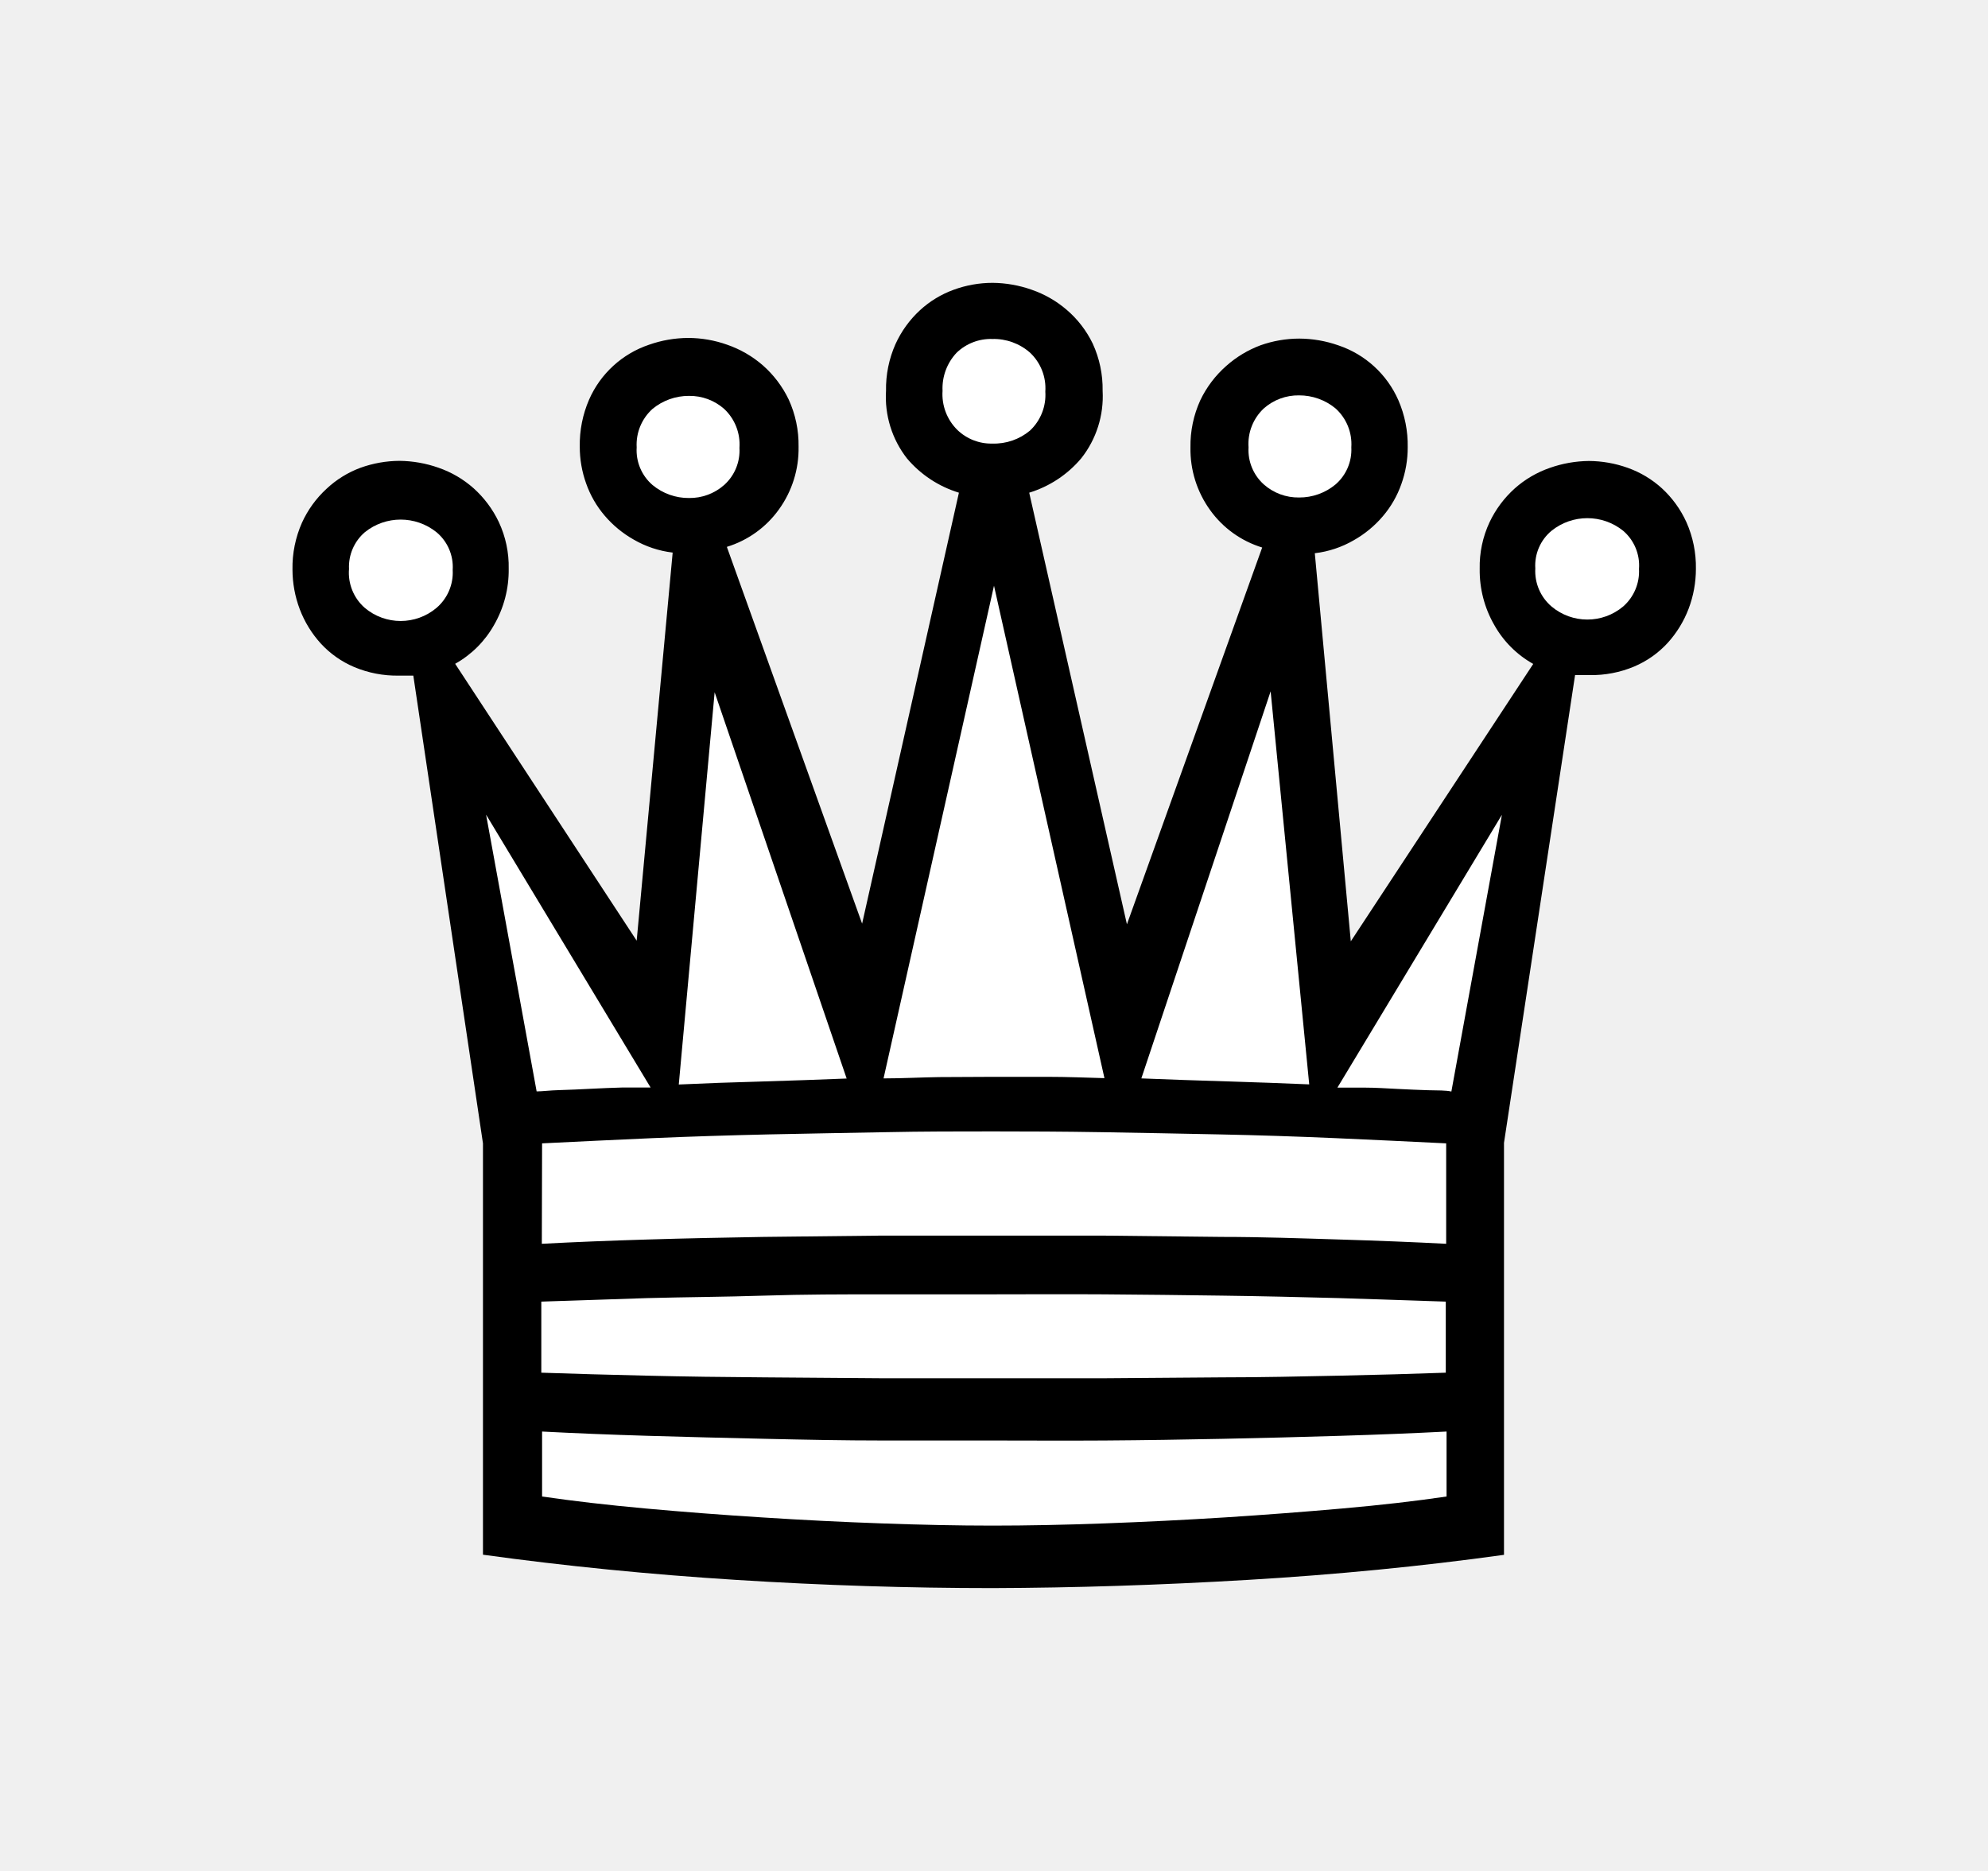
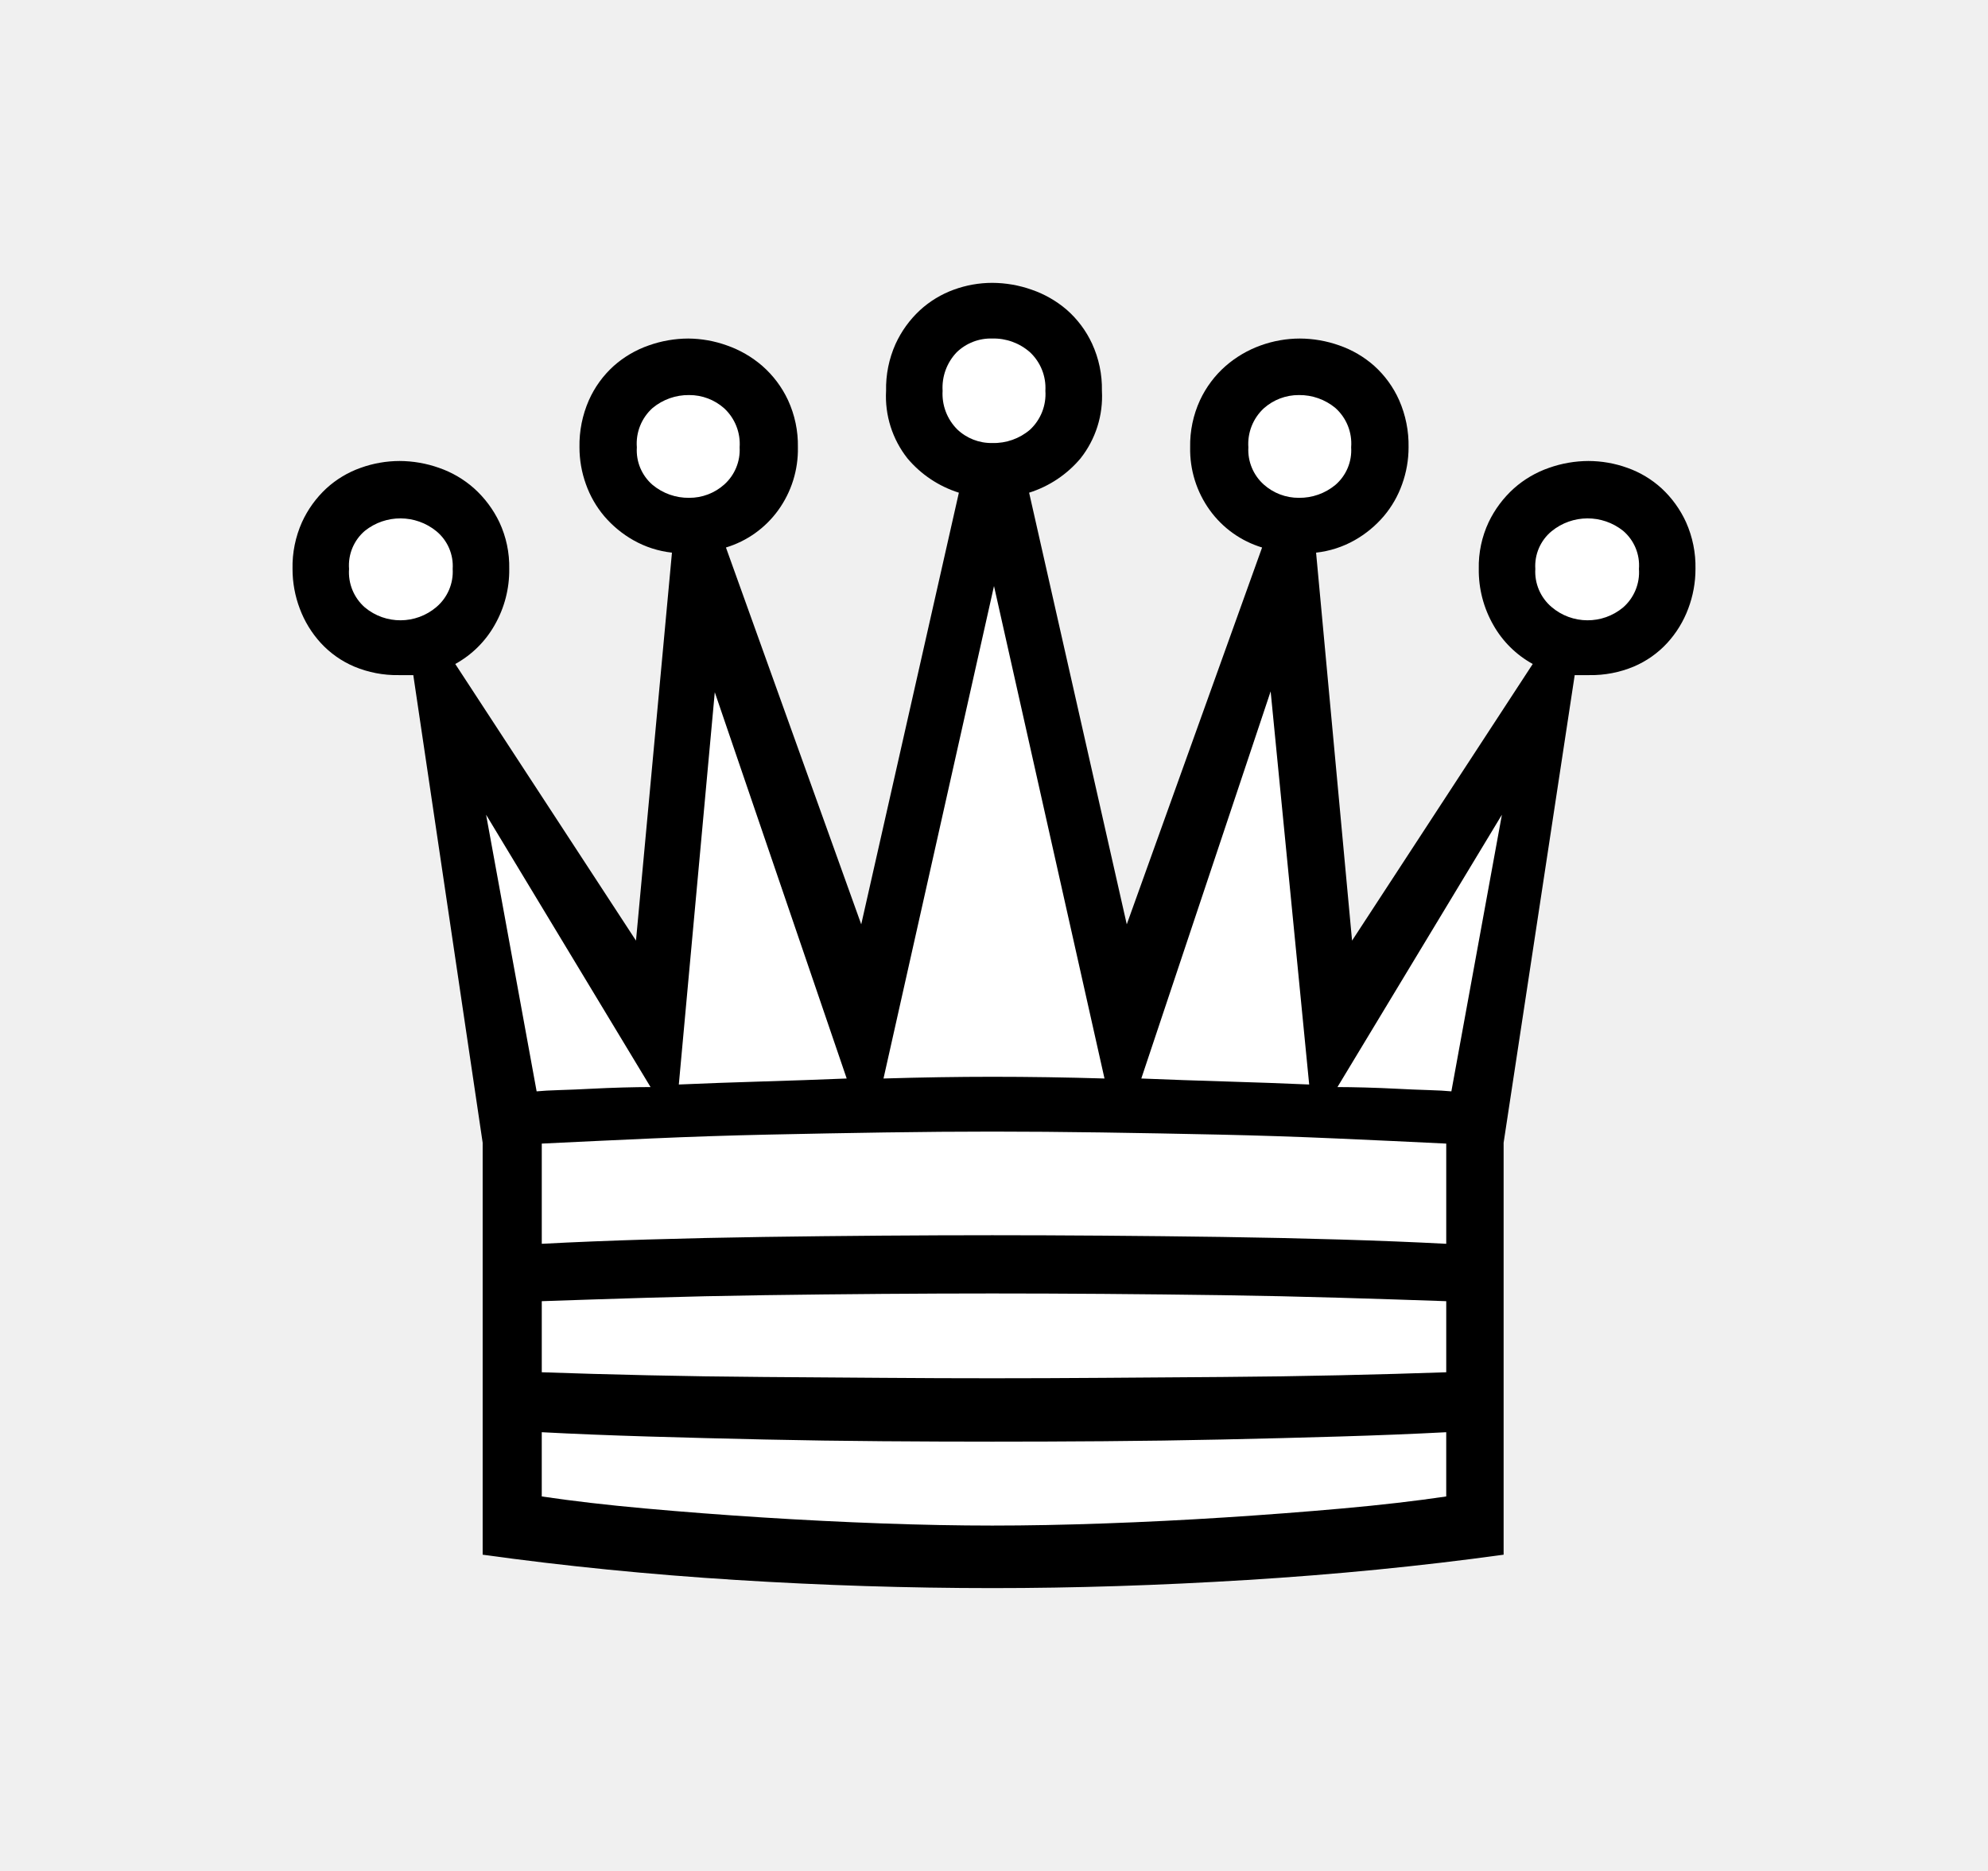
<svg xmlns="http://www.w3.org/2000/svg" width="153" height="144" viewBox="0 0 153 144">
  <g>
-     <path d="M68.19,30.08a8.47,8.47,0,0,1,.73-3.6,8.09,8.09,0,0,1,1.88-2.6,7.73,7.73,0,0,1,2.6-1.58,8.69,8.69,0,0,1,3-.53,9.21,9.21,0,0,1,3,.53,8.24,8.24,0,0,1,2.7,1.55,8,8,0,0,1,2,2.6,8.38,8.38,0,0,1,.76,3.63,7.69,7.69,0,0,1-1.65,5.2,8.47,8.47,0,0,1-4,2.64l7.52,33.22,10.41-29a7.71,7.71,0,0,1-4-2.87,8,8,0,0,1-1.52-4.84,8.41,8.41,0,0,1,.76-3.63,8.26,8.26,0,0,1,2-2.64A8.37,8.37,0,0,1,97,26.58a8.94,8.94,0,0,1,3-.52,9.2,9.2,0,0,1,3,.52,7.73,7.73,0,0,1,4.62,4.22,8.71,8.71,0,0,1,.72,3.63,8.34,8.34,0,0,1-.49,2.83,7.77,7.77,0,0,1-1.42,2.47,8.3,8.3,0,0,1-2.24,1.85,7.8,7.8,0,0,1-3,1l2.77,29.87L118,51.1a7.8,7.8,0,0,1-3-3,8.42,8.42,0,0,1-1.12-4.31,8.08,8.08,0,0,1,.76-3.6,8.24,8.24,0,0,1,1.94-2.6,8,8,0,0,1,2.7-1.58,9.31,9.31,0,0,1,3-.53,9,9,0,0,1,3,.53,7.76,7.76,0,0,1,2.63,1.58,8.09,8.09,0,0,1,1.88,2.6,8.51,8.51,0,0,1,.73,3.6,8.68,8.68,0,0,1-.56,3.06,8.32,8.32,0,0,1-1.62,2.64,7.43,7.43,0,0,1-2.57,1.81,8.5,8.5,0,0,1-3.43.66h-1.12l-5.47,36v31.71Q106.17,121,96,121.6t-19.61.63q-9.69,0-19.71-.63t-19.51-1.94V88L31.81,52H30.69a8.5,8.5,0,0,1-3.43-.66,7.43,7.43,0,0,1-2.57-1.81,8.32,8.32,0,0,1-1.62-2.64,8.68,8.68,0,0,1-.56-3.06,8.51,8.51,0,0,1,.73-3.6,8.09,8.09,0,0,1,1.88-2.6A7.76,7.76,0,0,1,27.75,36a9,9,0,0,1,3-.53,9.31,9.31,0,0,1,3,.53,8,8,0,0,1,2.7,1.58,8.24,8.24,0,0,1,1.94,2.6,8.08,8.08,0,0,1,.76,3.6,8.42,8.42,0,0,1-1.12,4.31,7.8,7.8,0,0,1-3,3L49,72.4l2.77-29.87a7.8,7.8,0,0,1-3-1,8.3,8.3,0,0,1-2.24-1.85,7.77,7.77,0,0,1-1.42-2.47,8.34,8.34,0,0,1-.49-2.83,8.71,8.71,0,0,1,.72-3.63,7.73,7.73,0,0,1,4.62-4.22,9.2,9.2,0,0,1,3-.52,9,9,0,0,1,3,.52,8.35,8.35,0,0,1,2.74,1.58,8.26,8.26,0,0,1,2,2.64,8.41,8.41,0,0,1,.76,3.63,8,8,0,0,1-1.52,4.84,7.71,7.71,0,0,1-4,2.87l10.41,29L73.8,37.92a8.47,8.47,0,0,1-4-2.64A7.69,7.69,0,0,1,68.19,30.08Z" />
-     <path d="M26.86,43.79a3.59,3.59,0,0,0,1.22,3,4.28,4.28,0,0,0,5.51,0,3.58,3.58,0,0,0,1.25-2.93,3.48,3.48,0,0,0-1.25-2.9,4.4,4.4,0,0,0-5.51,0A3.52,3.52,0,0,0,26.86,43.79Z" style="fill: #fff" />
-     <path d="M41.3,84c.44,0,1-.08,1.78-.1s1.54-.06,2.37-.1,1.66-.08,2.48-.1l2.14,0-12.66-21Z" style="fill: #fff" />
-     <path d="M41.7,95.73q3.75-.2,8.14-.33c2.92-.09,5.9-.15,8.93-.2l9.06-.1,8.54,0,8.5,0,9.16.1c3.08,0,6.1.11,9.07.2s5.7.2,8.2.33V88c-2.68-.13-5.51-.27-8.5-.4s-6-.23-9-.29-6-.12-9-.17-5.77-.06-8.4-.06-5.35,0-8.27.06-5.9.1-8.94.17-6,.16-9,.29-5.79.27-8.47.4Z" style="fill: #fff" />
-     <path d="M76.37,106.08l8.57,0,9.13-.07c3.05,0,6.06-.07,9-.13s5.7-.14,8.2-.23v-5.47l-8.2-.27c-3-.08-6-.15-9-.19s-6.1-.08-9.13-.1-5.89,0-8.57,0-5.46,0-8.47,0-6,0-9.1.1-6,.11-9,.19l-8.14.27v5.47c2.5.09,5.21.16,8.14.23s5.91.11,9,.13l9.1.07Z" style="fill: #fff" />
-     <path d="M76.37,117.42q4,0,8.63-.17t9.26-.46q4.65-.3,9.07-.69t8-.92v-5c-2.5.13-5.24.24-8.2.33s-6,.17-9,.23-6.1.11-9.13.13-5.89,0-8.57,0-5.46,0-8.47,0-6-.06-9.07-.13-6-.14-9-.23-5.67-.2-8.17-.33v5q3.55.52,7.94.92t9,.69q4.65.3,9.19.46C70.9,117.36,73.73,117.42,76.37,117.42Z" style="fill: #fff" />
-     <path d="M49,34.43a3.53,3.53,0,0,0,1.22,2.9,4.34,4.34,0,0,0,2.8,1,4,4,0,0,0,2.71-1,3.56,3.56,0,0,0,1.18-2.86,3.74,3.74,0,0,0-1.18-3,4,4,0,0,0-2.71-1,4.38,4.38,0,0,0-2.8,1A3.7,3.7,0,0,0,49,34.43Z" style="fill: #fff" />
-     <path d="M52.24,83.47q3-.14,6.36-.23c2.22-.07,4.41-.14,6.56-.23L55,53.28Z" style="fill: #fff" />
-     <path d="M76.37,82.88l4.28,0c1.45,0,2.9.06,4.35.1l-8.5-37.9L68,83c1.45,0,2.87-.08,4.28-.1Z" style="fill: #fff" />
-     <path d="M72.54,30.08a3.86,3.86,0,0,0,1.13,3,3.75,3.75,0,0,0,2.7,1.06,4.3,4.3,0,0,0,2.9-1,3.77,3.77,0,0,0,1.18-3,3.76,3.76,0,0,0-1.18-3,4.22,4.22,0,0,0-2.9-1.05,3.8,3.8,0,0,0-2.74,1.05A4,4,0,0,0,72.54,30.08Z" style="fill: #fff" />
-     <path d="M97.79,53.21,87.84,83c2.15.09,4.34.16,6.56.23s4.34.14,6.36.23Z" style="fill: #fff" />
-     <path d="M104,34.43a3.7,3.7,0,0,0-1.22-3,4.38,4.38,0,0,0-2.8-1,4,4,0,0,0-2.71,1,3.74,3.74,0,0,0-1.18,3,3.56,3.56,0,0,0,1.18,2.86,4,4,0,0,0,2.71,1,4.34,4.34,0,0,0,2.8-1A3.53,3.53,0,0,0,104,34.43Z" style="fill: #fff" />
-     <path d="M115.59,62.71l-12.66,21,2.11,0c.84,0,1.67.06,2.51.1s1.62.08,2.37.1,1.34,0,1.78.1Z" style="fill: #fff" />
-     <path d="M126.14,43.79a3.52,3.52,0,0,0-1.22-2.94,4.4,4.4,0,0,0-5.51,0,3.48,3.48,0,0,0-1.25,2.9,3.58,3.58,0,0,0,1.25,2.93,4.28,4.28,0,0,0,5.51,0A3.59,3.59,0,0,0,126.14,43.79Z" style="fill: #fff" />
+     <path d="M68.194,30.076a8.392,8.392,0,0,1,.725-3.593,8.18,8.18,0,0,1,1.879-2.604,7.78,7.78,0,0,1,2.604-1.582,8.617,8.617,0,0,1,2.966-.527,9.179,9.179,0,0,1,3.032.527,8.275,8.275,0,0,1,2.703,1.549,7.869,7.869,0,0,1,1.945,2.604,8.295,8.295,0,0,1,.758,3.625,7.708,7.708,0,0,1-1.648,5.208,8.512,8.512,0,0,1-3.955,2.637l7.515,33.223,10.415-29.004a7.727,7.727,0,0,1-4.021-2.867,7.996,7.996,0,0,1-1.516-4.845,8.295,8.295,0,0,1,.758-3.625,8.005,8.005,0,0,1,1.978-2.637,8.442,8.442,0,0,1,2.703-1.582,8.896,8.896,0,0,1,2.999-.527,9.179,9.179,0,0,1,3.032.527,7.996,7.996,0,0,1,2.703,1.582,7.844,7.844,0,0,1,1.912,2.637,8.616,8.616,0,0,1,.725,3.625,8.368,8.368,0,0,1-.494,2.834,7.882,7.882,0,0,1-1.417,2.472,8.376,8.376,0,0,1-2.241,1.846,7.731,7.731,0,0,1-2.966.956l2.769,29.861L117.962,51.104a7.792,7.792,0,0,1-3.032-2.999,8.489,8.489,0,0,1-1.121-4.318,8.081,8.081,0,0,1,.758-3.593,8.349,8.349,0,0,1,1.945-2.604,7.996,7.996,0,0,1,2.703-1.582,9.179,9.179,0,0,1,3.032-.527,8.896,8.896,0,0,1,2.999.527,7.71,7.71,0,0,1,2.637,1.582,8.181,8.181,0,0,1,1.879,2.604,8.392,8.392,0,0,1,.725,3.593,8.604,8.604,0,0,1-.56,3.065,8.116,8.116,0,0,1-1.615,2.637,7.455,7.455,0,0,1-2.571,1.813,8.516,8.516,0,0,1-3.428.659h-1.121l-5.471,35.991v31.707q-9.558,1.32-19.742,1.945-10.184.628-19.611.626-9.69,0-19.709-.626-10.02-.626-19.512-1.945V87.952L31.808,51.961h-1.121a8.516,8.516,0,0,1-3.428-.659A7.455,7.455,0,0,1,24.689,49.489a8.116,8.116,0,0,1-1.615-2.637,8.604,8.604,0,0,1-.56-3.065,8.392,8.392,0,0,1,.725-3.593,8.181,8.181,0,0,1,1.879-2.604,7.71,7.71,0,0,1,2.637-1.582,8.896,8.896,0,0,1,2.999-.527,9.179,9.179,0,0,1,3.032.527,7.996,7.996,0,0,1,2.703,1.582,8.349,8.349,0,0,1,1.945,2.604,8.081,8.081,0,0,1,.758,3.593,8.489,8.489,0,0,1-1.121,4.318A7.792,7.792,0,0,1,35.038,51.104L48.947,72.396,51.715,42.535a7.731,7.731,0,0,1-2.966-.956,8.376,8.376,0,0,1-2.241-1.846,7.882,7.882,0,0,1-1.417-2.472,8.368,8.368,0,0,1-.494-2.834,8.616,8.616,0,0,1,.725-3.625,7.844,7.844,0,0,1,1.912-2.637,7.996,7.996,0,0,1,2.703-1.582,9.179,9.179,0,0,1,3.032-.527,8.998,8.998,0,0,1,2.966.527,8.361,8.361,0,0,1,2.736,1.582,8.005,8.005,0,0,1,1.978,2.637,8.295,8.295,0,0,1,.758,3.625,7.996,7.996,0,0,1-1.516,4.845,7.727,7.727,0,0,1-4.021,2.867L66.282,71.143l7.515-33.223a8.512,8.512,0,0,1-3.955-2.637A7.708,7.708,0,0,1,68.194,30.076Z" />
+     <path d="M26.864,43.787a3.593,3.593,0,0,0,1.219,2.966,4.27,4.27,0,0,0,5.504-.033,3.567,3.567,0,0,0,1.252-2.933,3.473,3.473,0,0,0-1.252-2.9,4.381,4.381,0,0,0-5.504-.033A3.497,3.497,0,0,0,26.864,43.787Z" style="fill: #fff" />
+     <path d="M41.3,83.997q.659-.065,1.78-.099,1.121-.033,2.373-.099,1.252-.065,2.472-.099,1.219-.033,2.142-.033L37.411,62.706Z" style="fill: #fff" />
+     <path d="M41.696,95.73q3.757-.198,8.141-.33t8.932-.198q4.548-.065,9.063-.099,4.515-.033,8.536-.033,3.955,0,8.503.033,4.548.034,9.163.099,4.614.066,9.064.198,4.449.133,8.207.33v-7.712q-4.021-.198-8.503-.396t-9.031-.297q-4.548-.099-8.998-.165-4.449-.065-8.405-.066-3.889,0-8.273.066-4.382.066-8.931.165-4.548.099-8.998.297t-8.47.396Z" style="fill: #fff" />
+     <path d="M76.368,106.08q4.021,0,8.569-.033t9.13-.066q4.581-.033,9.031-.132t8.207-.231V100.147q-3.757-.132-8.207-.264t-9.031-.198q-4.581-.065-9.13-.099-4.548-.033-8.569-.033-3.955,0-8.47.033-4.514.034-9.096.099-4.581.066-8.965.198-4.384.133-8.141.264v5.471q3.757.133,8.141.231,4.384.099,8.965.132,4.581.034,9.096.066Q72.413,106.081,76.368,106.08Z" style="fill: #fff" />
+     <path d="M76.368,117.417q4.021,0,8.635-.165,4.614-.163,9.261-.461,4.647-.297,9.064-.692t7.976-.923v-4.944q-3.757.198-8.207.33-4.449.133-9.031.231-4.581.099-9.13.132-4.548.034-8.569.033-3.955,0-8.47-.033-4.514-.033-9.063-.132-4.548-.099-8.965-.231t-8.174-.33v4.944q3.56.529,7.943.923,4.384.396,9.031.692t9.195.461Q72.413,117.417,76.368,117.417Z" style="fill: #fff" />
+     <path d="M49.013,34.427a3.513,3.513,0,0,0,1.219,2.9,4.322,4.322,0,0,0,2.802.989,4.022,4.022,0,0,0,2.703-1.022,3.58,3.58,0,0,0,1.187-2.867,3.743,3.743,0,0,0-1.187-2.999,4.027,4.027,0,0,0-2.703-1.022,4.322,4.322,0,0,0-2.802.989A3.674,3.674,0,0,0,49.013,34.427Z" style="fill: #fff" />
+     <path d="M52.243,83.47q3.032-.132,6.361-.231t6.559-.231L55.011,53.279Z" style="fill: #fff" />
+     <path d="M76.368,82.876q2.109,0,4.285.033,2.175.034,4.351.099L76.5,45.105,67.996,83.008q2.175-.065,4.285-.099Q74.39,82.876,76.368,82.876Z" style="fill: #fff" />
+     <path d="M72.544,30.076a3.873,3.873,0,0,0,1.121,2.966,3.802,3.802,0,0,0,2.703,1.055,4.287,4.287,0,0,0,2.9-1.022,3.741,3.741,0,0,0,1.187-2.999,3.762,3.762,0,0,0-1.187-2.966,4.214,4.214,0,0,0-2.9-1.055,3.775,3.775,0,0,0-2.736,1.055A3.94,3.94,0,0,0,72.544,30.076Z" style="fill: #fff" />
+     <path d="M97.791,53.213,87.837,83.008q3.23.133,6.559.231,3.329.099,6.361.231Z" style="fill: #fff" />
+     <path d="M103.987,34.427a3.674,3.674,0,0,0-1.219-3.032,4.322,4.322,0,0,0-2.802-.989,4.027,4.027,0,0,0-2.703,1.022,3.743,3.743,0,0,0-1.187,2.999,3.58,3.58,0,0,0,1.187,2.867,4.022,4.022,0,0,0,2.703,1.022,4.322,4.322,0,0,0,2.802-.989A3.513,3.513,0,0,0,103.987,34.427Z" style="fill: #fff" />
+     <path d="M115.589,62.706,102.933,83.667q.857,0,2.109.033,1.252.034,2.505.099,1.252.066,2.373.099,1.121.034,1.78.099Z" style="fill: #fff" />
+     <path d="M126.136,43.787a3.497,3.497,0,0,0-1.219-2.933,4.381,4.381,0,0,0-5.504.033,3.473,3.473,0,0,0-1.252,2.9,3.567,3.567,0,0,0,1.252,2.933,4.27,4.27,0,0,0,5.504.033A3.593,3.593,0,0,0,126.136,43.787Z" style="fill: #fff" />
  </g>
</svg>
